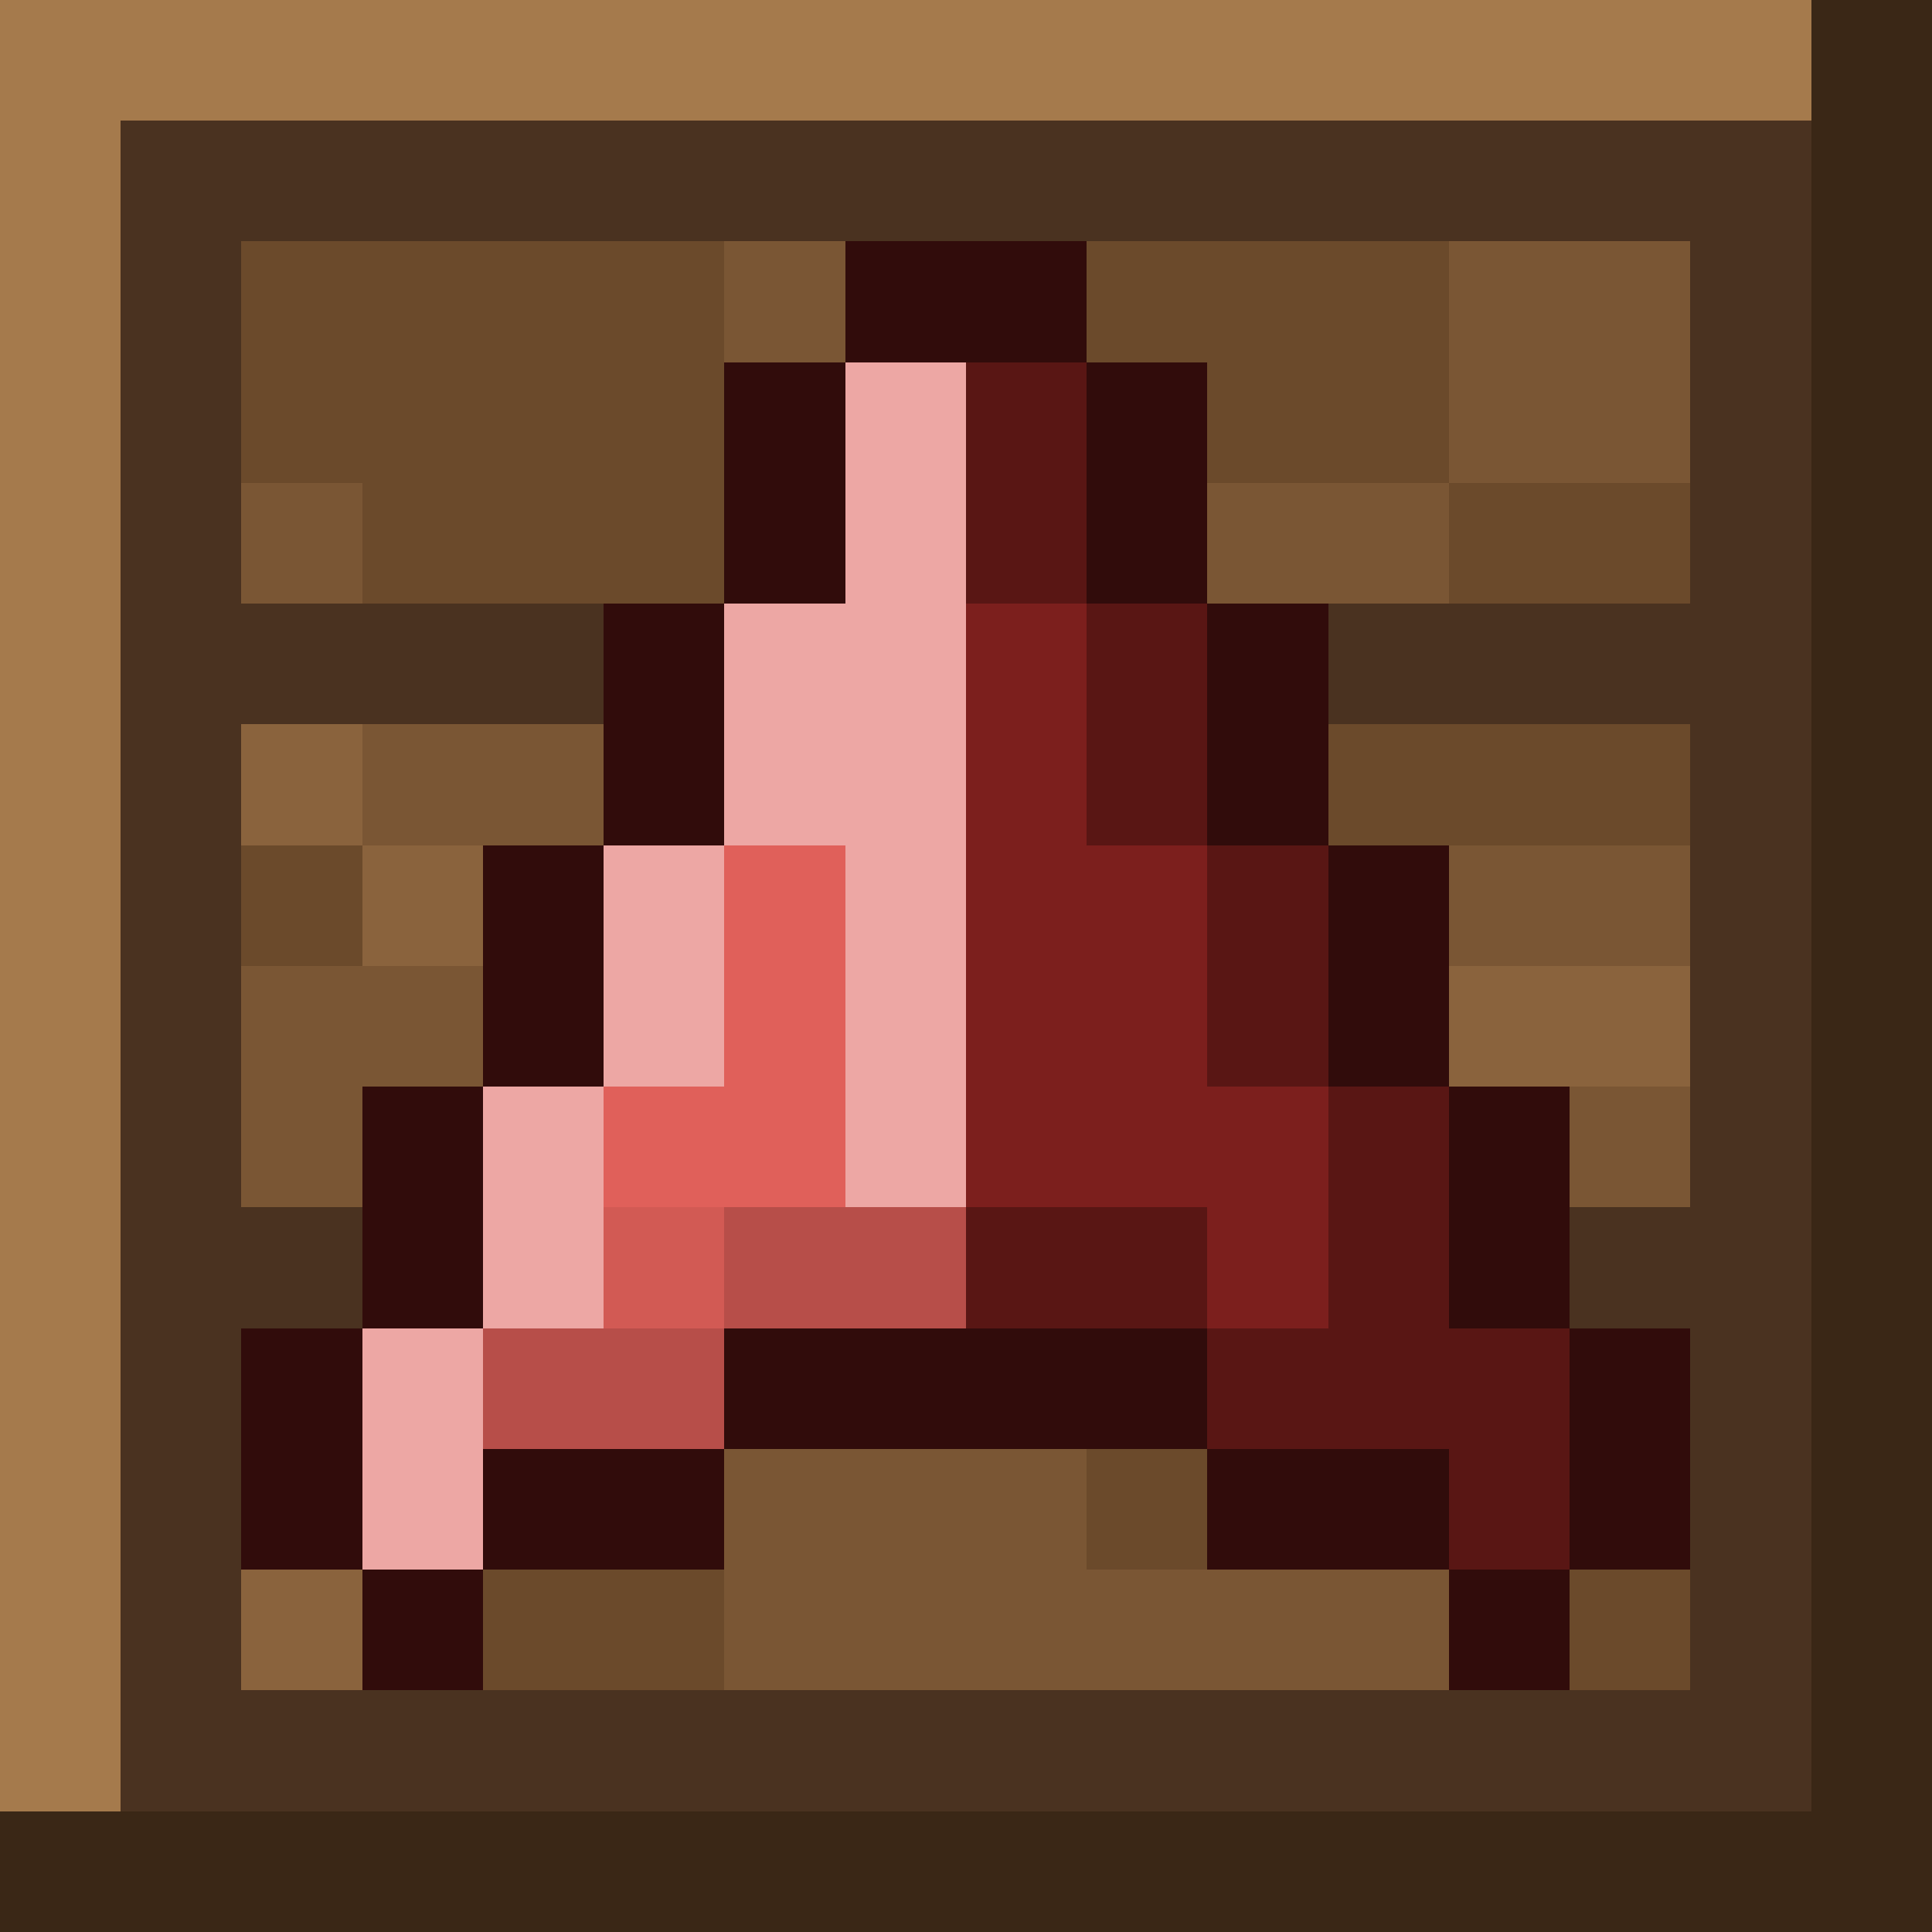
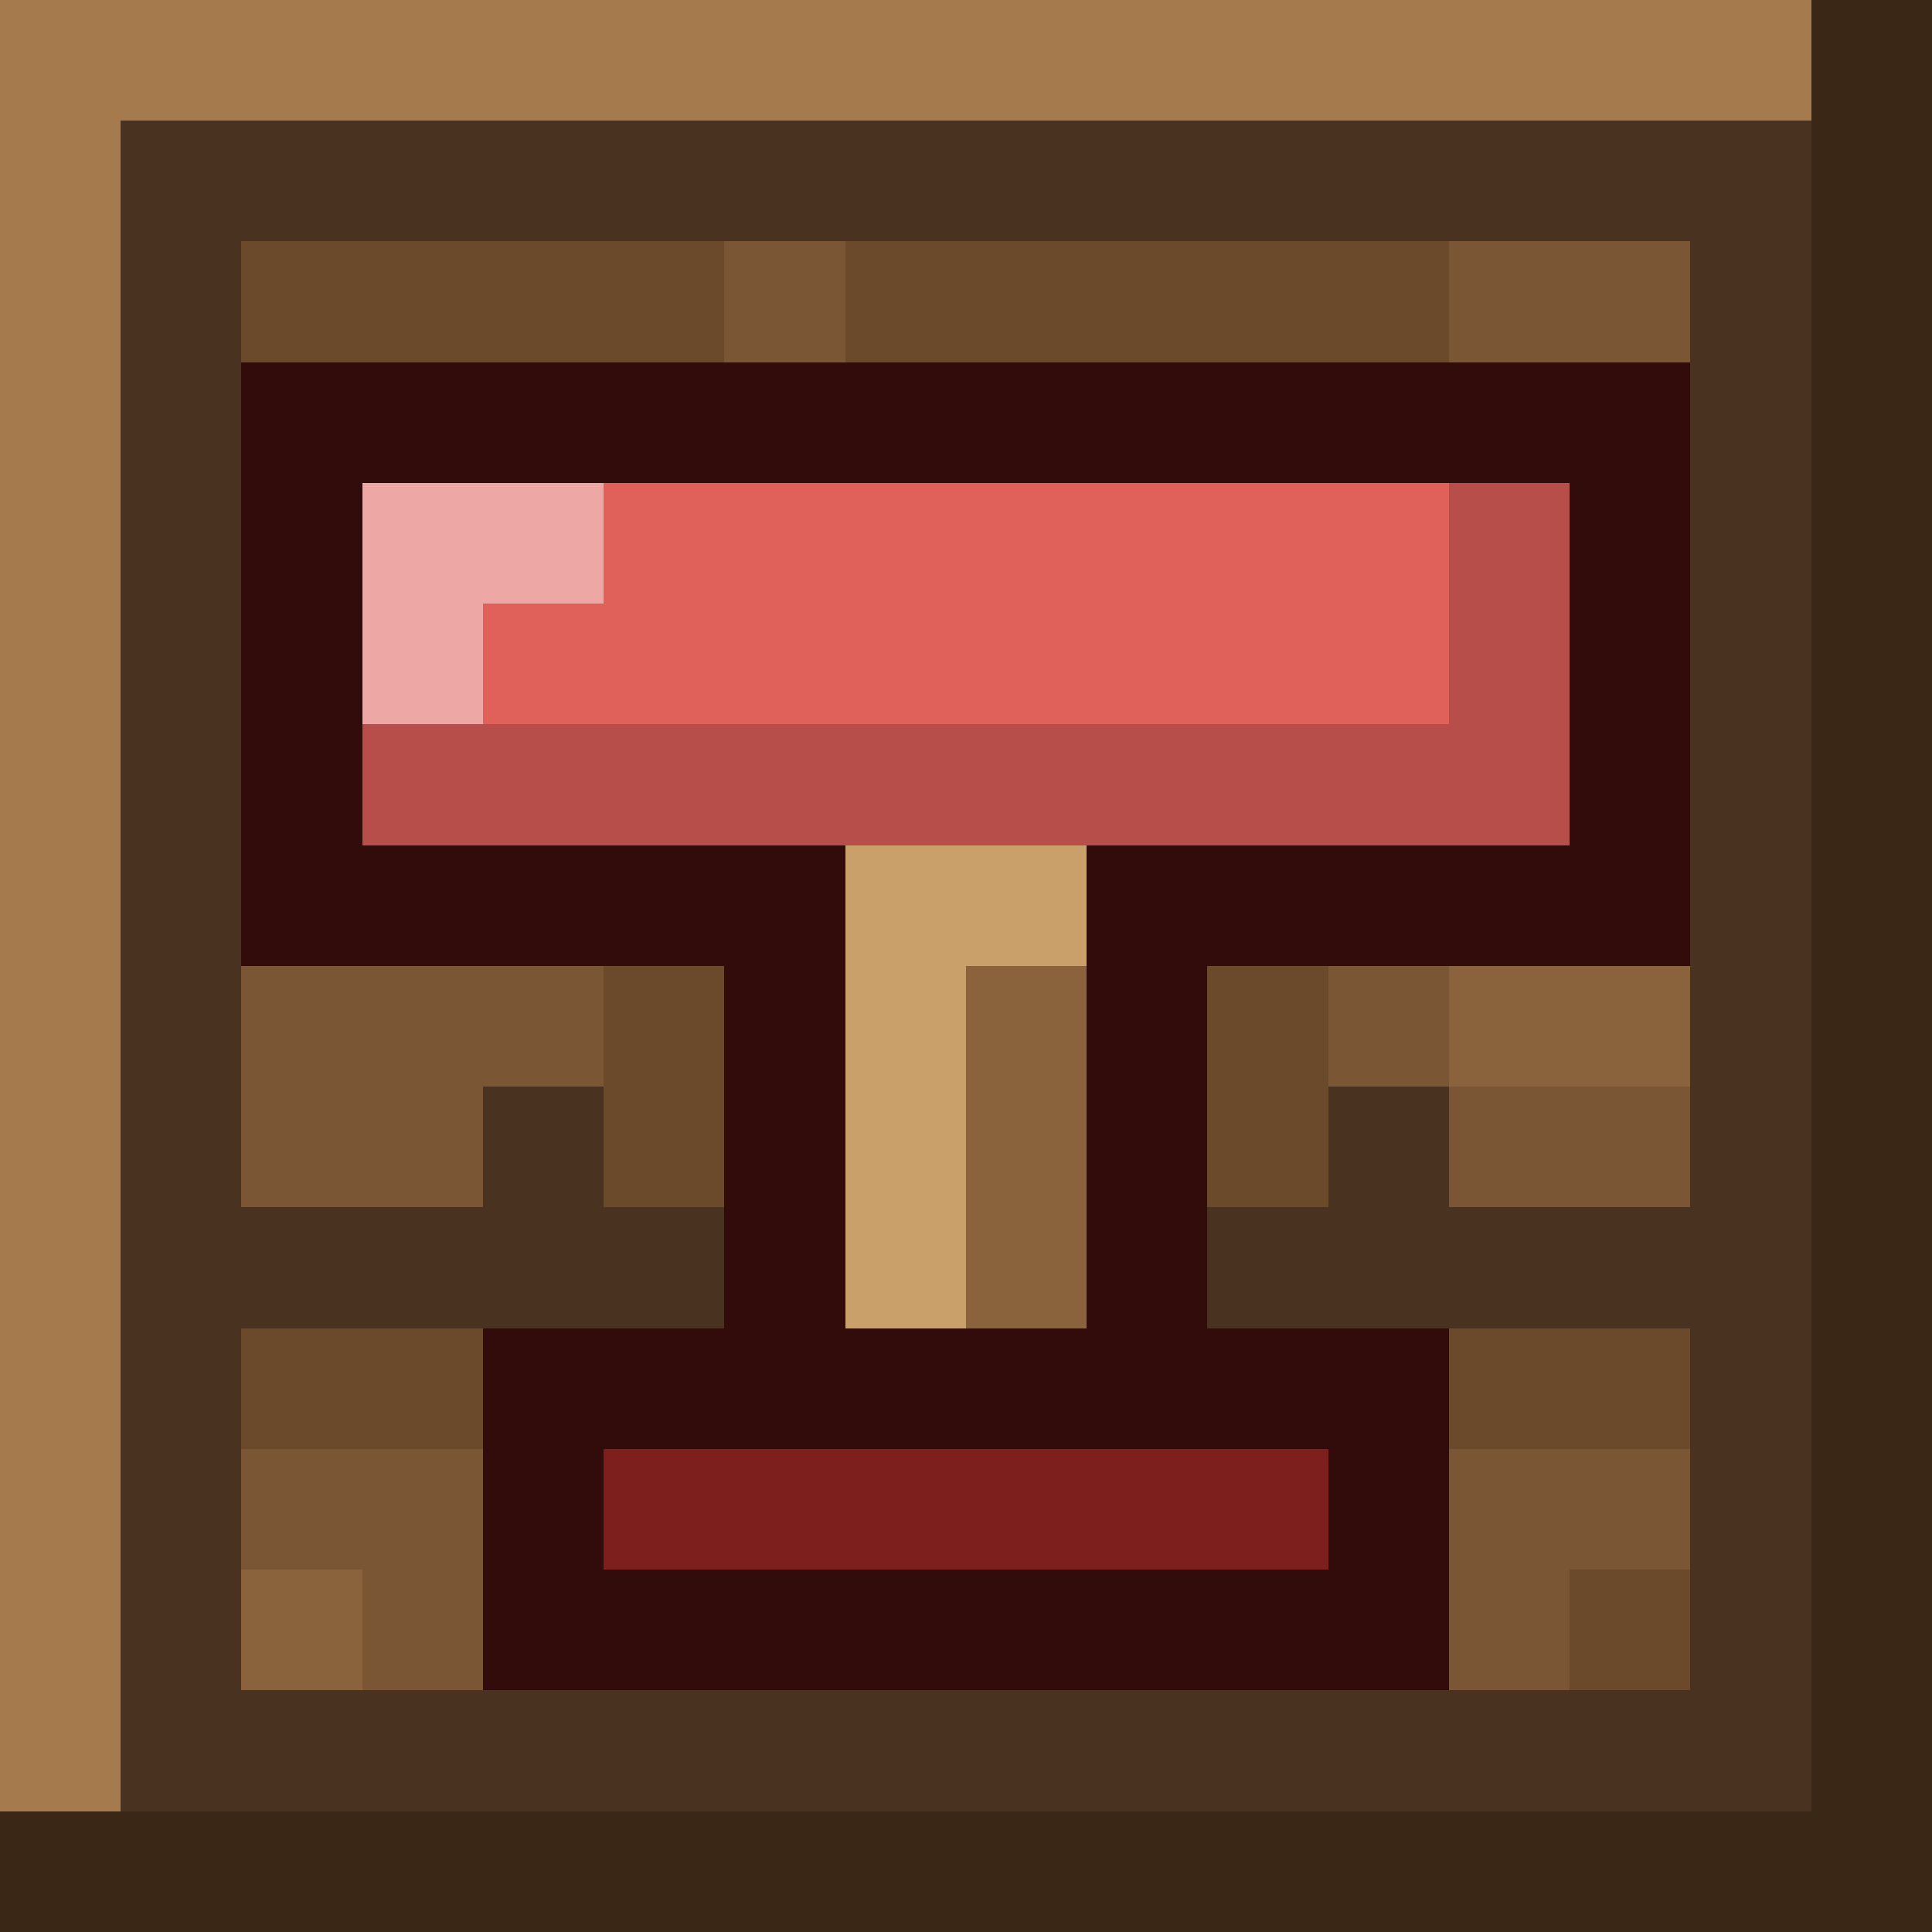
<svg xmlns="http://www.w3.org/2000/svg" viewBox="0 0 16 16" width="128" height="128" shape-rendering="crispEdges">
-   <rect x="0" y="0" width="15" height="1" fill="#a57a4c" />
-   <rect x="15" y="0" width="1" height="1" fill="#3a2716" />
-   <rect x="0" y="1" width="1" height="1" fill="#a57a4c" />
-   <rect x="1" y="1" width="14" height="1" fill="#4a3220" />
-   <rect x="15" y="1" width="1" height="1" fill="#3a2716" />
-   <rect x="0" y="2" width="1" height="1" fill="#a57a4c" />
-   <rect x="1" y="2" width="1" height="1" fill="#4a3220" />
-   <rect x="2" y="2" width="4" height="1" fill="#6b4a2b" />
-   <rect x="6" y="2" width="1" height="1" fill="#7a5634" />
-   <rect x="7" y="2" width="2" height="1" fill="#310c0b" />
-   <rect x="9" y="2" width="3" height="1" fill="#6b4a2b" />
-   <rect x="12" y="2" width="2" height="1" fill="#7a5634" />
-   <rect x="14" y="2" width="1" height="1" fill="#4a3220" />
-   <rect x="15" y="2" width="1" height="1" fill="#3a2716" />
-   <rect x="0" y="3" width="1" height="1" fill="#a57a4c" />
-   <rect x="1" y="3" width="1" height="1" fill="#4a3220" />
-   <rect x="2" y="3" width="4" height="1" fill="#6b4a2b" />
-   <rect x="6" y="3" width="1" height="1" fill="#310c0b" />
-   <rect x="7" y="3" width="1" height="1" fill="#eda7a4" />
-   <rect x="8" y="3" width="1" height="1" fill="#591614" />
-   <rect x="9" y="3" width="1" height="1" fill="#310c0b" />
-   <rect x="10" y="3" width="2" height="1" fill="#6b4a2b" />
-   <rect x="12" y="3" width="2" height="1" fill="#7a5634" />
-   <rect x="14" y="3" width="1" height="1" fill="#4a3220" />
-   <rect x="15" y="3" width="1" height="1" fill="#3a2716" />
-   <rect x="0" y="4" width="1" height="1" fill="#a57a4c" />
-   <rect x="1" y="4" width="1" height="1" fill="#4a3220" />
-   <rect x="2" y="4" width="1" height="1" fill="#7a5634" />
-   <rect x="3" y="4" width="3" height="1" fill="#6b4a2b" />
-   <rect x="6" y="4" width="1" height="1" fill="#310c0b" />
-   <rect x="7" y="4" width="1" height="1" fill="#eda7a4" />
-   <rect x="8" y="4" width="1" height="1" fill="#591614" />
-   <rect x="9" y="4" width="1" height="1" fill="#310c0b" />
-   <rect x="10" y="4" width="2" height="1" fill="#7a5634" />
-   <rect x="12" y="4" width="2" height="1" fill="#6b4a2b" />
-   <rect x="14" y="4" width="1" height="1" fill="#4a3220" />
-   <rect x="15" y="4" width="1" height="1" fill="#3a2716" />
-   <rect x="0" y="5" width="1" height="1" fill="#a57a4c" />
-   <rect x="1" y="5" width="4" height="1" fill="#4a3220" />
-   <rect x="5" y="5" width="1" height="1" fill="#310c0b" />
-   <rect x="6" y="5" width="2" height="1" fill="#eda7a4" />
-   <rect x="8" y="5" width="1" height="1" fill="#7c1f1d" />
-   <rect x="9" y="5" width="1" height="1" fill="#591614" />
-   <rect x="10" y="5" width="1" height="1" fill="#310c0b" />
-   <rect x="11" y="5" width="4" height="1" fill="#4a3220" />
-   <rect x="15" y="5" width="1" height="1" fill="#3a2716" />
-   <rect x="0" y="6" width="1" height="1" fill="#a57a4c" />
-   <rect x="1" y="6" width="1" height="1" fill="#4a3220" />
-   <rect x="2" y="6" width="1" height="1" fill="#8a633d" />
-   <rect x="3" y="6" width="2" height="1" fill="#7a5634" />
-   <rect x="5" y="6" width="1" height="1" fill="#310c0b" />
-   <rect x="6" y="6" width="2" height="1" fill="#eda7a4" />
-   <rect x="8" y="6" width="1" height="1" fill="#7c1f1d" />
-   <rect x="9" y="6" width="1" height="1" fill="#591614" />
-   <rect x="10" y="6" width="1" height="1" fill="#310c0b" />
-   <rect x="11" y="6" width="3" height="1" fill="#6b4a2b" />
-   <rect x="14" y="6" width="1" height="1" fill="#4a3220" />
-   <rect x="15" y="6" width="1" height="1" fill="#3a2716" />
-   <rect x="0" y="7" width="1" height="1" fill="#a57a4c" />
-   <rect x="1" y="7" width="1" height="1" fill="#4a3220" />
-   <rect x="2" y="7" width="1" height="1" fill="#6b4a2b" />
-   <rect x="3" y="7" width="1" height="1" fill="#8a633d" />
-   <rect x="4" y="7" width="1" height="1" fill="#310c0b" />
-   <rect x="5" y="7" width="1" height="1" fill="#eda7a4" />
-   <rect x="6" y="7" width="1" height="1" fill="#e0605a" />
-   <rect x="7" y="7" width="1" height="1" fill="#eda7a4" />
-   <rect x="8" y="7" width="2" height="1" fill="#7c1f1d" />
-   <rect x="10" y="7" width="1" height="1" fill="#591614" />
-   <rect x="11" y="7" width="1" height="1" fill="#310c0b" />
-   <rect x="12" y="7" width="2" height="1" fill="#7a5634" />
-   <rect x="14" y="7" width="1" height="1" fill="#4a3220" />
-   <rect x="15" y="7" width="1" height="1" fill="#3a2716" />
-   <rect x="0" y="8" width="1" height="1" fill="#a57a4c" />
-   <rect x="1" y="8" width="1" height="1" fill="#4a3220" />
-   <rect x="2" y="8" width="2" height="1" fill="#7a5634" />
-   <rect x="4" y="8" width="1" height="1" fill="#310c0b" />
-   <rect x="5" y="8" width="1" height="1" fill="#eda7a4" />
-   <rect x="6" y="8" width="1" height="1" fill="#e0605a" />
-   <rect x="7" y="8" width="1" height="1" fill="#eda7a4" />
-   <rect x="8" y="8" width="2" height="1" fill="#7c1f1d" />
-   <rect x="10" y="8" width="1" height="1" fill="#591614" />
-   <rect x="11" y="8" width="1" height="1" fill="#310c0b" />
-   <rect x="12" y="8" width="2" height="1" fill="#8a633d" />
-   <rect x="14" y="8" width="1" height="1" fill="#4a3220" />
-   <rect x="15" y="8" width="1" height="1" fill="#3a2716" />
-   <rect x="0" y="9" width="1" height="1" fill="#a57a4c" />
-   <rect x="1" y="9" width="1" height="1" fill="#4a3220" />
-   <rect x="2" y="9" width="1" height="1" fill="#7a5634" />
-   <rect x="3" y="9" width="1" height="1" fill="#310c0b" />
-   <rect x="4" y="9" width="1" height="1" fill="#eda7a4" />
-   <rect x="5" y="9" width="2" height="1" fill="#e0605a" />
-   <rect x="7" y="9" width="1" height="1" fill="#eda7a4" />
-   <rect x="8" y="9" width="3" height="1" fill="#7c1f1d" />
-   <rect x="11" y="9" width="1" height="1" fill="#591614" />
-   <rect x="12" y="9" width="1" height="1" fill="#310c0b" />
-   <rect x="13" y="9" width="1" height="1" fill="#7a5634" />
-   <rect x="14" y="9" width="1" height="1" fill="#4a3220" />
-   <rect x="15" y="9" width="1" height="1" fill="#3a2716" />
-   <rect x="0" y="10" width="1" height="1" fill="#a57a4c" />
-   <rect x="1" y="10" width="2" height="1" fill="#4a3220" />
-   <rect x="3" y="10" width="1" height="1" fill="#310c0b" />
-   <rect x="4" y="10" width="1" height="1" fill="#eda7a4" />
-   <rect x="5" y="10" width="1" height="1" fill="#d25a54" />
-   <rect x="6" y="10" width="2" height="1" fill="#b74e49" />
-   <rect x="8" y="10" width="2" height="1" fill="#591614" />
-   <rect x="10" y="10" width="1" height="1" fill="#7c1f1d" />
-   <rect x="11" y="10" width="1" height="1" fill="#591614" />
-   <rect x="12" y="10" width="1" height="1" fill="#310c0b" />
-   <rect x="13" y="10" width="2" height="1" fill="#4a3220" />
-   <rect x="15" y="10" width="1" height="1" fill="#3a2716" />
-   <rect x="0" y="11" width="1" height="1" fill="#a57a4c" />
-   <rect x="1" y="11" width="1" height="1" fill="#4a3220" />
-   <rect x="2" y="11" width="1" height="1" fill="#310c0b" />
-   <rect x="3" y="11" width="1" height="1" fill="#eda7a4" />
-   <rect x="4" y="11" width="2" height="1" fill="#b74e49" />
-   <rect x="6" y="11" width="4" height="1" fill="#310c0b" />
-   <rect x="10" y="11" width="3" height="1" fill="#591614" />
-   <rect x="13" y="11" width="1" height="1" fill="#310c0b" />
-   <rect x="14" y="11" width="1" height="1" fill="#4a3220" />
-   <rect x="15" y="11" width="1" height="1" fill="#3a2716" />
-   <rect x="0" y="12" width="1" height="1" fill="#a57a4c" />
-   <rect x="1" y="12" width="1" height="1" fill="#4a3220" />
-   <rect x="2" y="12" width="1" height="1" fill="#310c0b" />
-   <rect x="3" y="12" width="1" height="1" fill="#eda7a4" />
-   <rect x="4" y="12" width="2" height="1" fill="#310c0b" />
-   <rect x="6" y="12" width="3" height="1" fill="#7a5634" />
-   <rect x="9" y="12" width="1" height="1" fill="#6b4a2b" />
-   <rect x="10" y="12" width="2" height="1" fill="#310c0b" />
-   <rect x="12" y="12" width="1" height="1" fill="#591614" />
-   <rect x="13" y="12" width="1" height="1" fill="#310c0b" />
-   <rect x="14" y="12" width="1" height="1" fill="#4a3220" />
-   <rect x="15" y="12" width="1" height="1" fill="#3a2716" />
-   <rect x="0" y="13" width="1" height="1" fill="#a57a4c" />
-   <rect x="1" y="13" width="1" height="1" fill="#4a3220" />
-   <rect x="2" y="13" width="1" height="1" fill="#8a633d" />
-   <rect x="3" y="13" width="1" height="1" fill="#310c0b" />
-   <rect x="4" y="13" width="2" height="1" fill="#6b4a2b" />
-   <rect x="6" y="13" width="6" height="1" fill="#7a5634" />
-   <rect x="12" y="13" width="1" height="1" fill="#310c0b" />
-   <rect x="13" y="13" width="1" height="1" fill="#6b4a2b" />
-   <rect x="14" y="13" width="1" height="1" fill="#4a3220" />
-   <rect x="15" y="13" width="1" height="1" fill="#3a2716" />
-   <rect x="0" y="14" width="1" height="1" fill="#a57a4c" />
-   <rect x="1" y="14" width="14" height="1" fill="#4a3220" />
-   <rect x="15" y="14" width="1" height="1" fill="#3a2716" />
-   <rect x="0" y="15" width="16" height="1" fill="#3a2716" />
+   <path fill="#a57a4c" d="M0 0h15v1h-15zM0 1h1v1h-1zM0 2h1v1h-1zM0 3h1v1h-1zM0 4h1v1h-1zM0 5h1v1h-1zM0 6h1v1h-1zM0 7h1v1h-1zM0 8h1v1h-1zM0 9h1v1h-1zM0 10h1v1h-1zM0 11h1v1h-1zM0 12h1v1h-1zM0 13h1v1h-1zM0 14h1v1h-1z" />
+   <path fill="#3a2716" d="M15 0h1v1h-1zM15 1h1v1h-1zM15 2h1v1h-1zM15 3h1v1h-1zM15 4h1v1h-1zM15 5h1v1h-1zM15 6h1v1h-1zM15 7h1v1h-1zM15 8h1v1h-1zM15 9h1v1h-1zM15 10h1v1h-1zM15 11h1v1h-1zM15 12h1v1h-1zM15 13h1v1h-1zM15 14h1v1h-1zM0 15h16v1h-16z" />
+   <path fill="#4a3220" d="M1 1h14v1h-14zM1 2h1v1h-1zM14 2h1v1h-1zM1 3h1v1h-1zM14 3h1v1h-1zM1 4h1v1h-1zM14 4h1v1h-1zM1 5h1v1h-1zM14 5h1v1h-1zM1 6h1v1h-1zM14 6h1v1h-1zM1 7h1v1h-1zM14 7h1v1h-1zM1 8h1v1h-1zM14 8h1v1h-1zM1 9h1v1h-1zM4 9h1v1h-1zM11 9h1v1h-1zM14 9h1v1h-1zM1 10h5v1h-5zM10 10h5v1h-5zM1 11h1v1h-1zM14 11h1v1h-1zM1 12h1v1h-1zM14 12h1v1h-1zM1 13h1v1h-1zM14 13h1v1h-1zM1 14h14v1h-14z" />
+   <path fill="#6b4a2b" d="M2 2h4v1h-4zM7 2h5v1h-5zM5 8h1v1h-1zM10 8h1v1h-1zM5 9h1v1h-1zM10 9h1v1h-1zM2 11h2v1h-2zM12 11h2v1h-2zM13 13h1v1h-1z" />
+   <path fill="#7a5634" d="M6 2h1v1h-1zM12 2h2v1h-2zM2 8h3v1h-3zM11 8h1v1h-1zM2 9h2v1h-2zM12 9h2v1h-2zM2 12h2v1h-2zM12 12h2v1h-2zM3 13h1v1h-1zM12 13h1v1h-1z" />
+   <path fill="#310c0b" d="M2 3h12v1h-12zM2 4h1v1h-1zM13 4h1v1h-1zM2 5h1v1h-1zM13 5h1v1h-1zM2 6h1v1h-1zM13 6h1v1h-1zM2 7h5v1h-5zM9 7h5v1h-5zM6 8h1v1h-1zM9 8h1v1h-1zM6 9h1v1h-1zM9 9h1v1h-1zM6 10h1v1h-1zM9 10h1v1h-1zM4 11h8v1h-8zM4 12h1v1h-1zM11 12h1v1h-1zM4 13h8v1h-8z" />
+   <path fill="#eda7a4" d="M3 4h2v1h-2zM3 5h1v1h-1z" />
+   <path fill="#e0605a" d="M5 4h7v1h-7zM4 5h8v1h-8z" />
+   <path fill="#b74e49" d="M12 4h1v1h-1zM12 5h1v1h-1zM3 6h10v1h-10z" />
+   <path fill="#c9a06a" d="M7 7h2v1h-2zM7 8h1v1h-1zM7 9h1v1h-1zM7 10h1v1h-1z" />
+   <path fill="#8a633d" d="M8 8h1v1h-1zM12 8h2v1h-2zM8 9h1v1h-1zM8 10h1v1h-1zM2 13h1v1h-1z" />
+   <path fill="#7c1f1d" d="M5 12h6v1h-6z" />
</svg>
